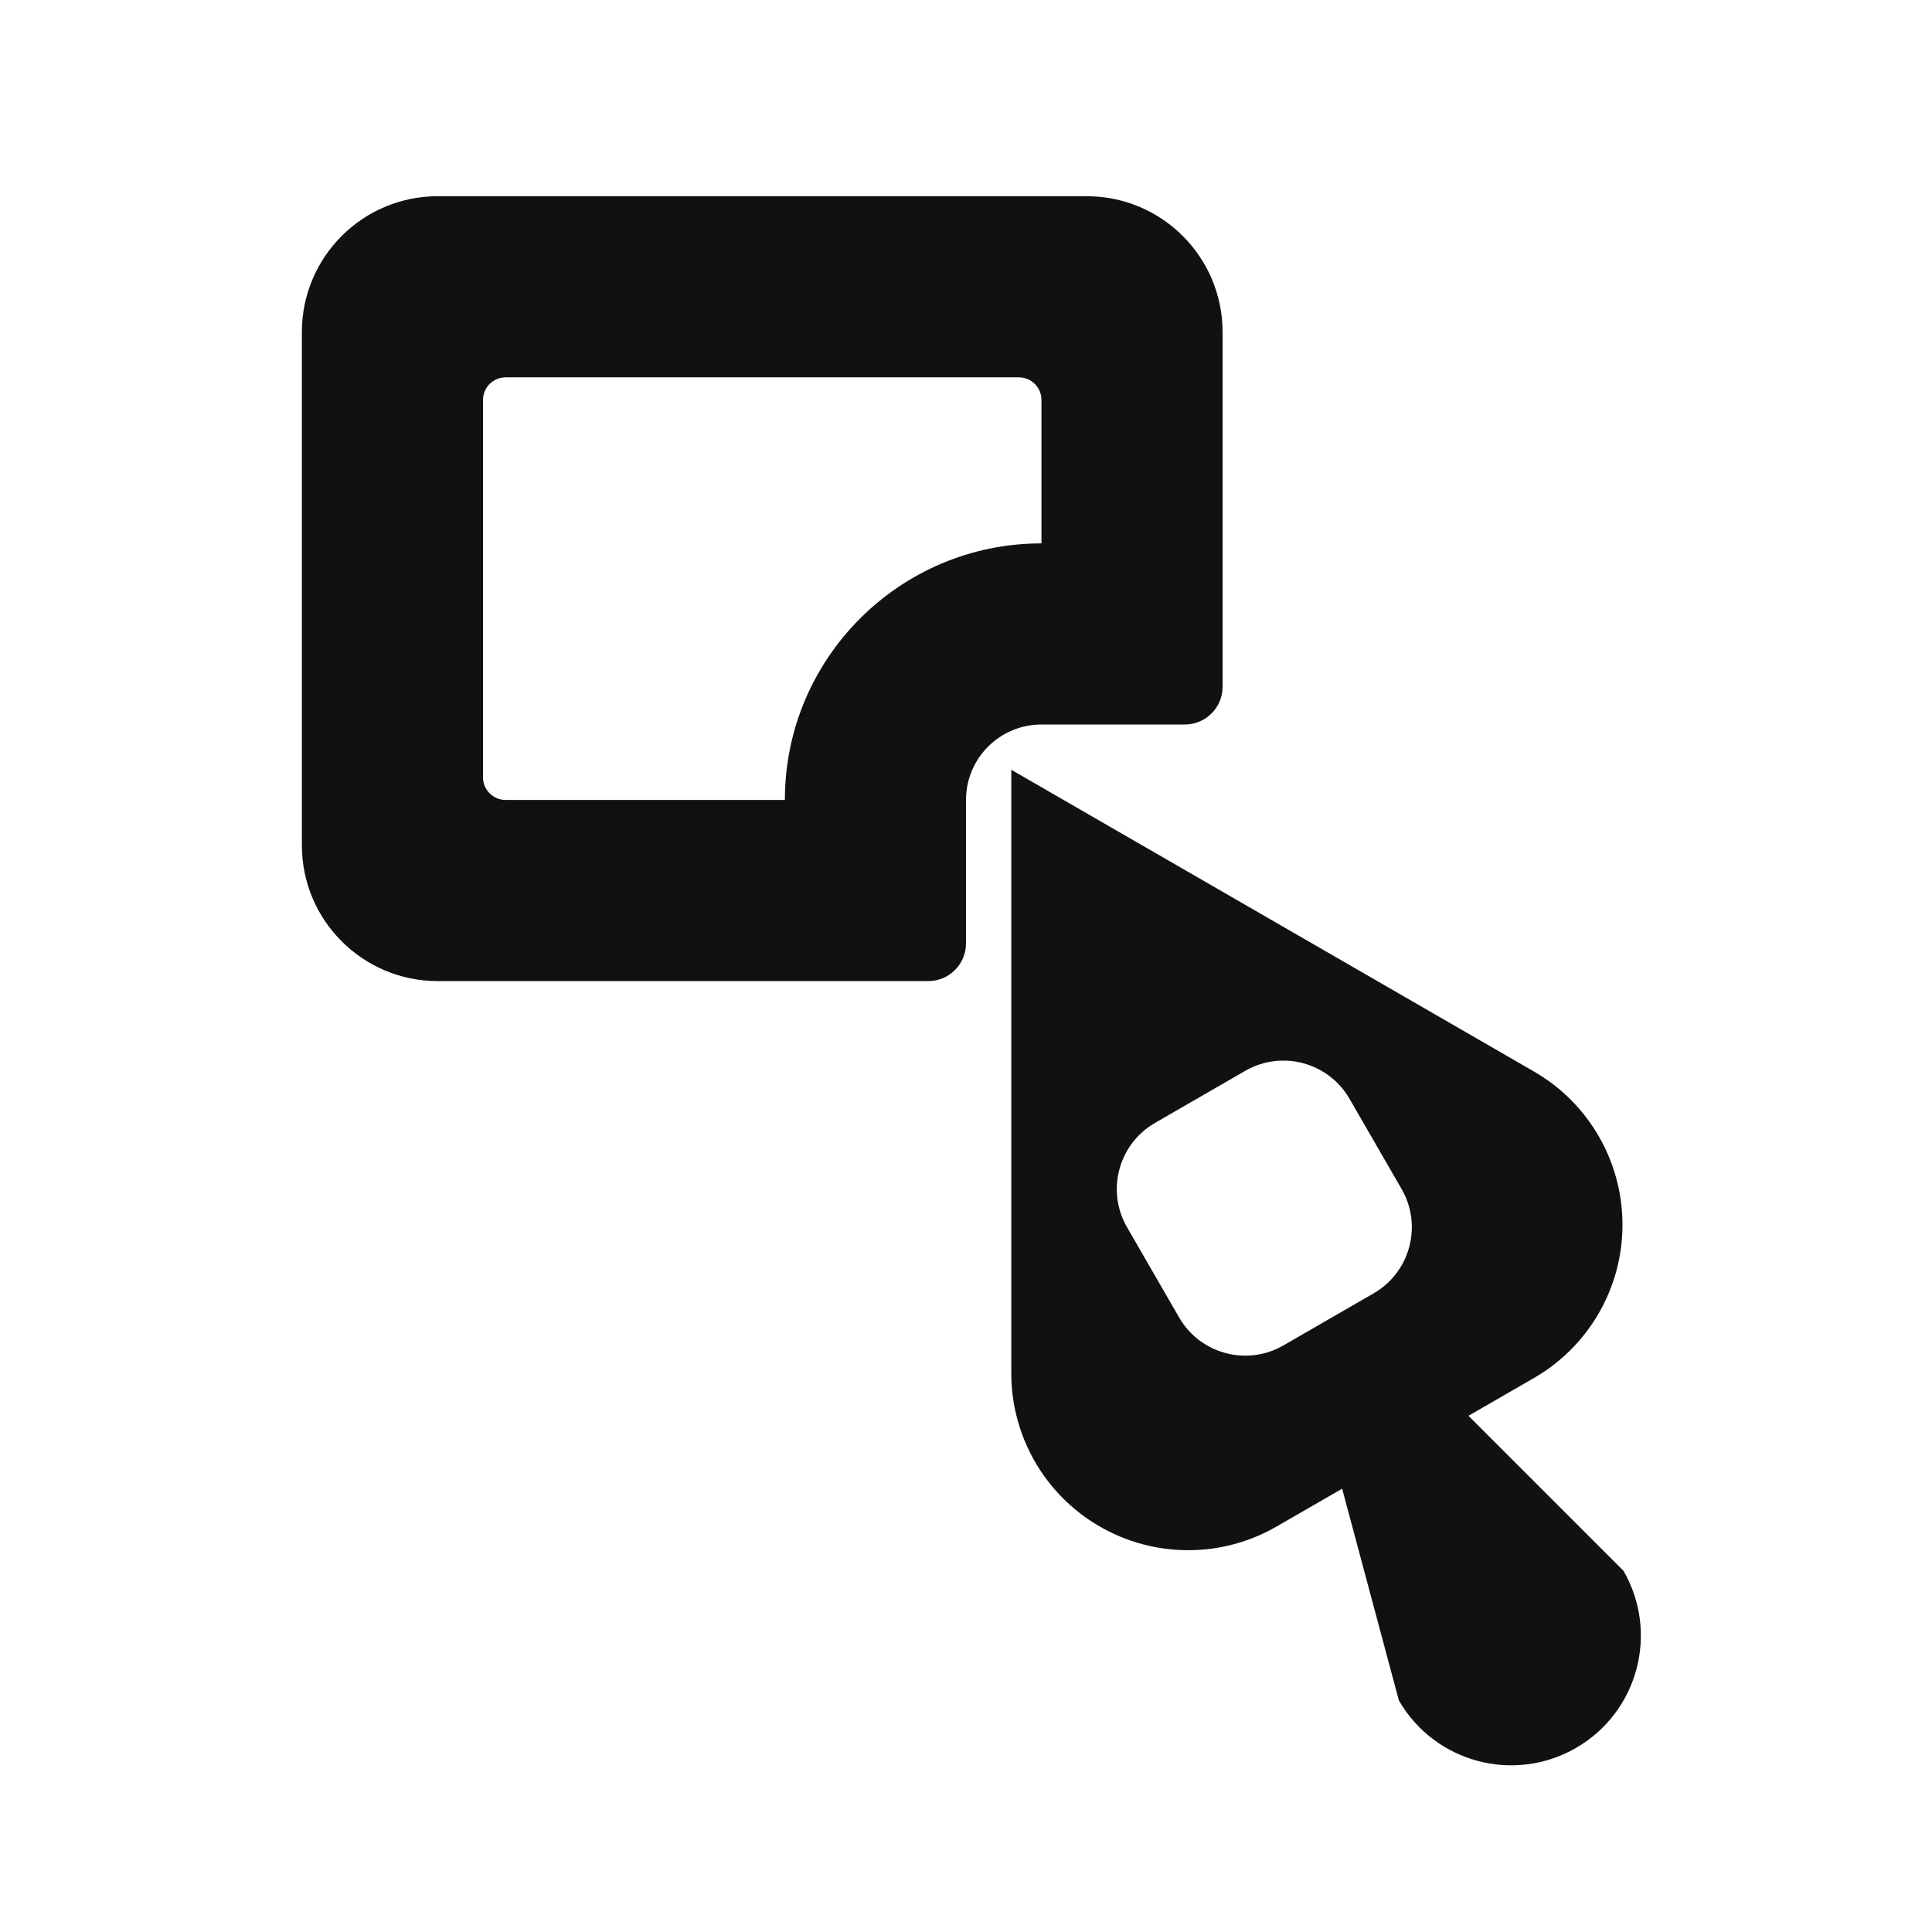
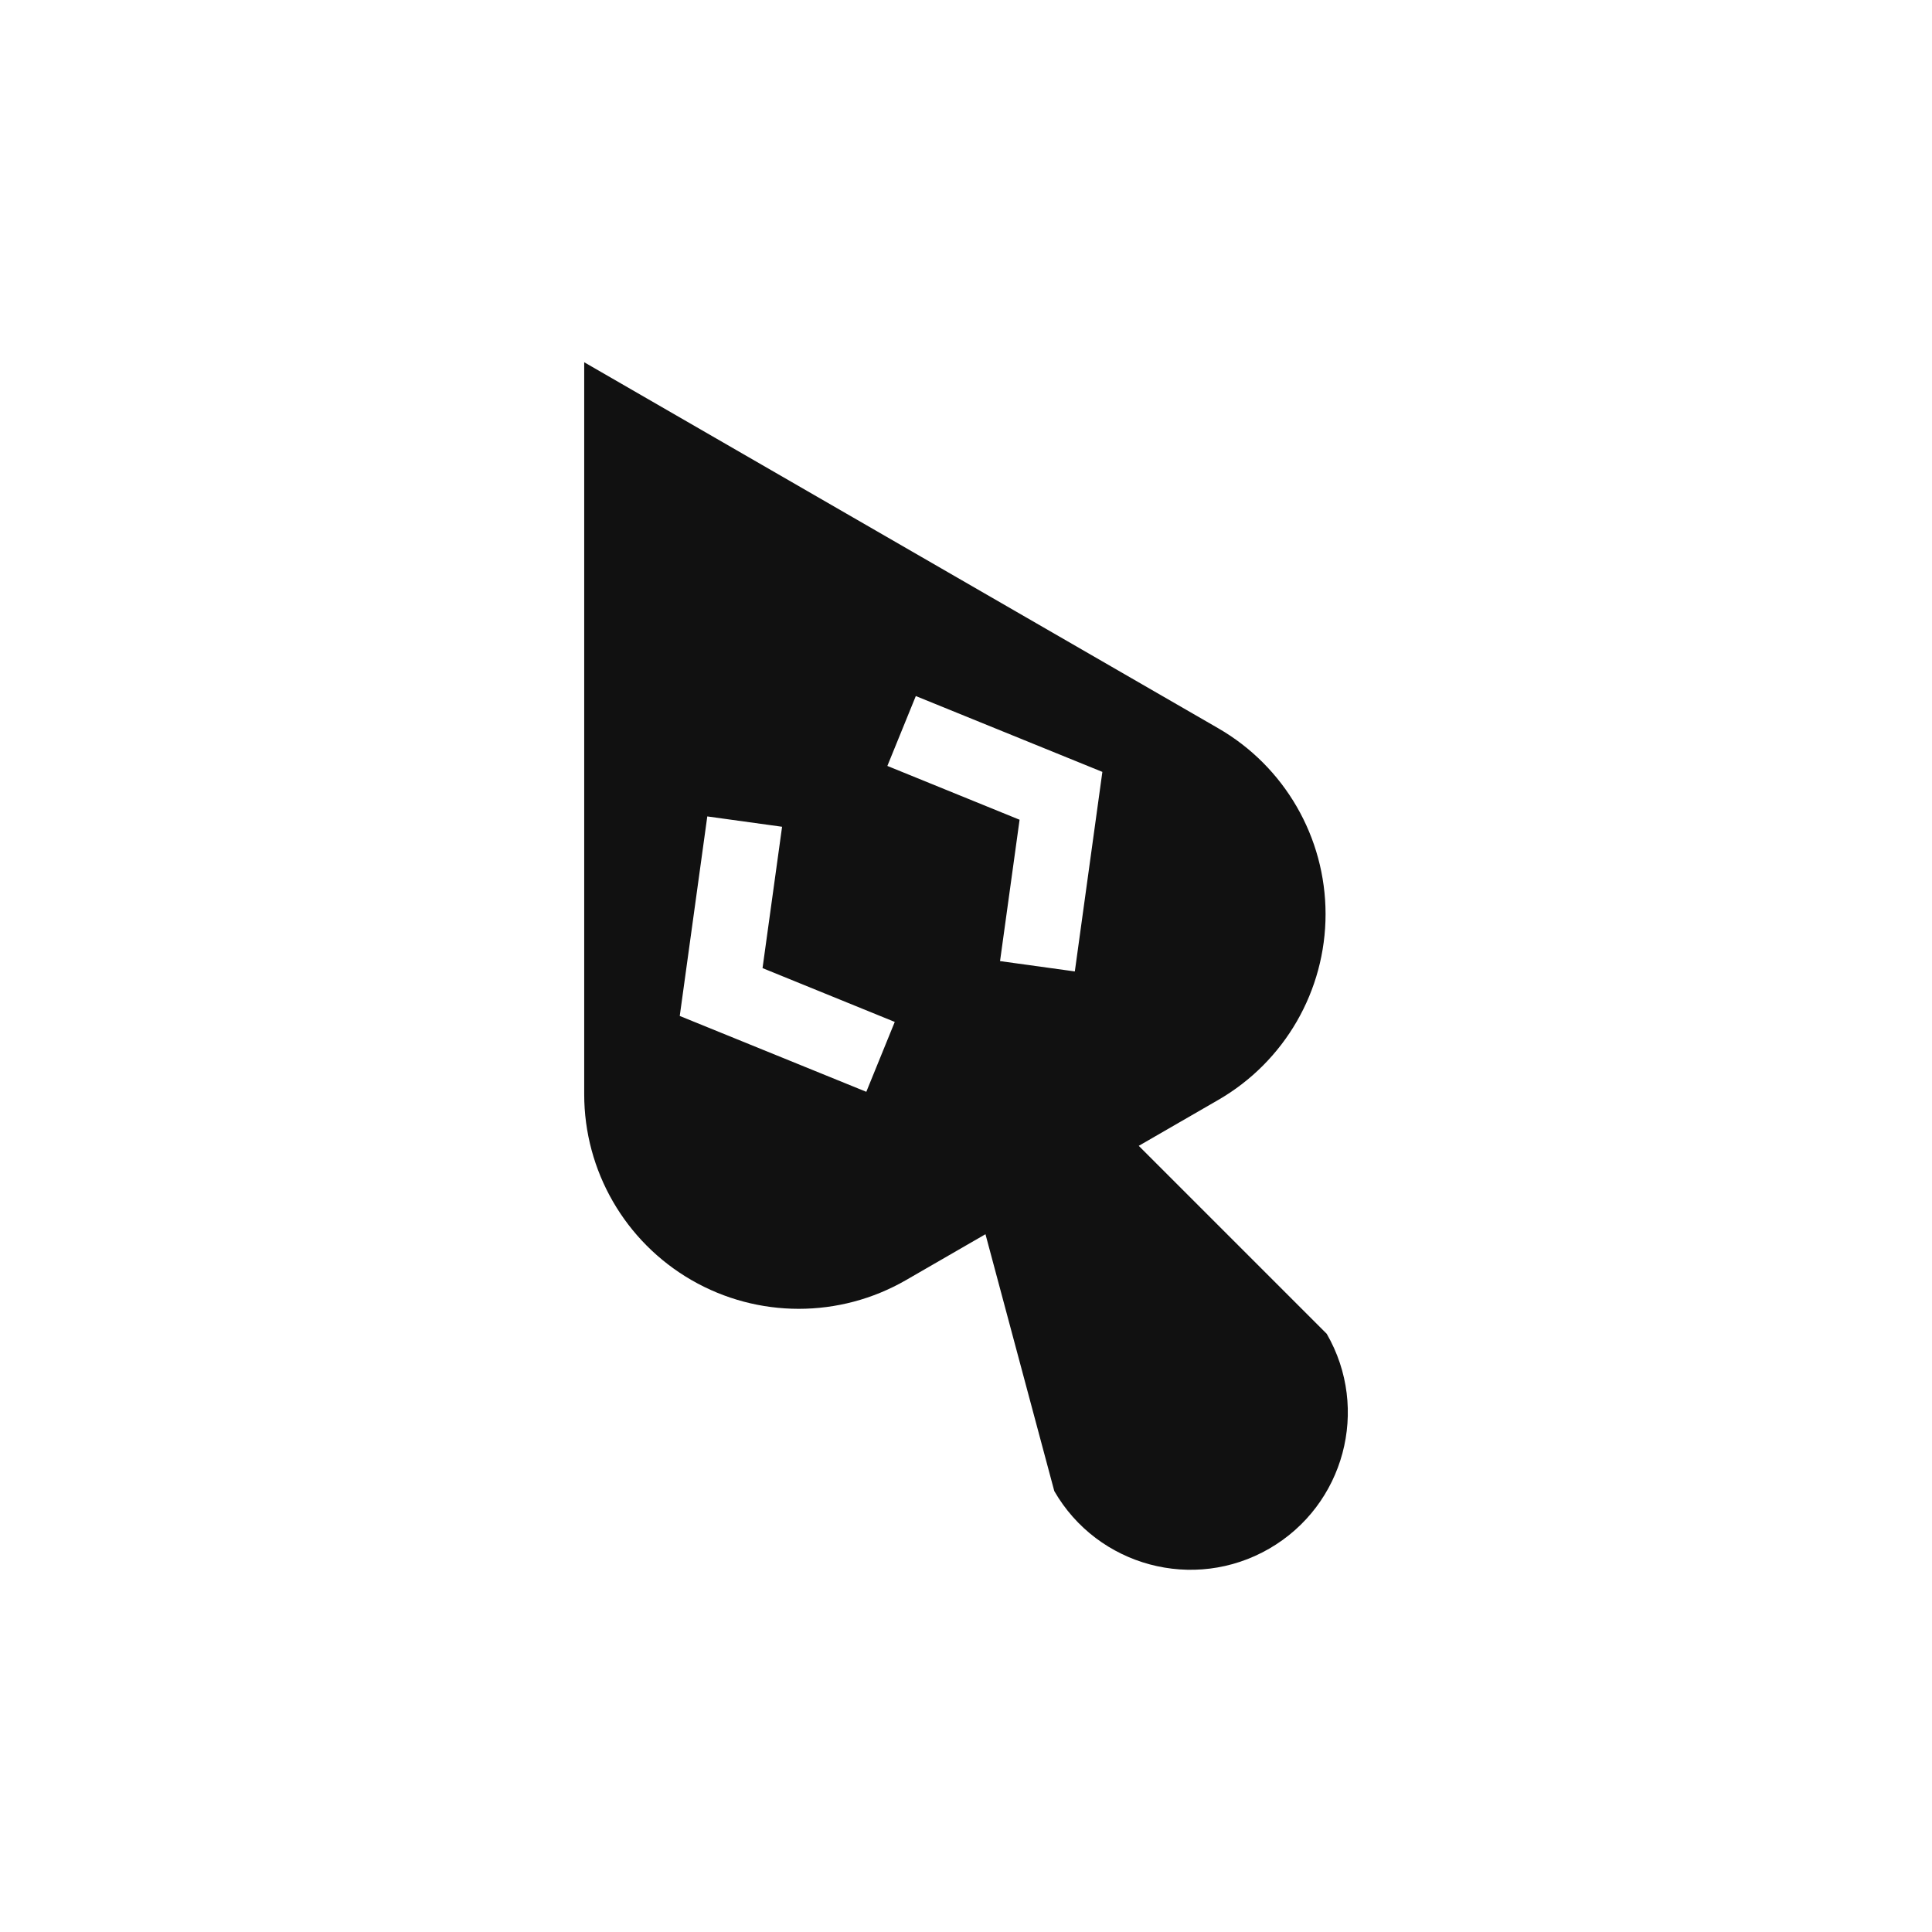
<svg xmlns="http://www.w3.org/2000/svg" viewBox="0 0 256 256" width="256" height="256" role="img" aria-labelledby="title">
-   <path fill="#111" fill-rule="evenodd" d="M58 26 L144 26 A18 18 0 0 1 162 44 L162 91 A5 5 0 0 1 157 96 L138 96 A10 10 0 0 0 128 106 L128 125 A5 5 0 0 1 123 130 L58 130 A18 18 0 0 1 40 112 L40 44 A18 18 0 0 1 58 26 Z M67 50 L135 50 A3 3 0 0 1 138 53 L138 72 A34 34 0 0 0 104 106 L67 106 A3 3 0 0 1 64 103 L64 53 A3 3 0 0 1 67 50 Z" />
-   <path fill="#111" fill-rule="evenodd" d="M134 102 L203.24 141.97 A23.44 23.44 0 0 1 203.26 182.59 L194.58 187.6 L215.12 208.14 A17.18 17.18 0 0 1 185.36 225.32 L177.84 197.26 L169.16 202.27 A23.44 23.44 0 0 1 134 181.95 Z M153.05 148.79 L165 141.89 A10.12 10.12 0 0 1 178.82 145.6 L185.72 157.55 A10.12 10.12 0 0 1 182.02 171.37 L170.07 178.27 A10.12 10.12 0 0 1 156.24 174.57 L149.34 162.62 A10.12 10.12 0 0 1 153.05 148.79 Z" />
+   <path fill="#111" fill-rule="evenodd" d="M 77.41 48.00 L 161.39 96.48 A 28.43 28.43 0 0 1 161.42 145.75 L 150.89 151.83 L 175.80 176.74 A 20.84 20.84 0 0 1 139.70 197.58 L 130.58 163.54 L 120.05 169.62 A 28.43 28.43 0 0 1 77.41 144.97 Z M 93.72 108.18 L 90.07 134.62 L 114.79 144.67 L 118.56 135.41 L 101.04 128.28 L 103.63 109.55 Z M 117.58 101.49 L 135.10 108.62 L 132.51 127.35 L 142.42 128.72 L 146.07 102.28 L 121.35 92.23 Z" />
</svg>
